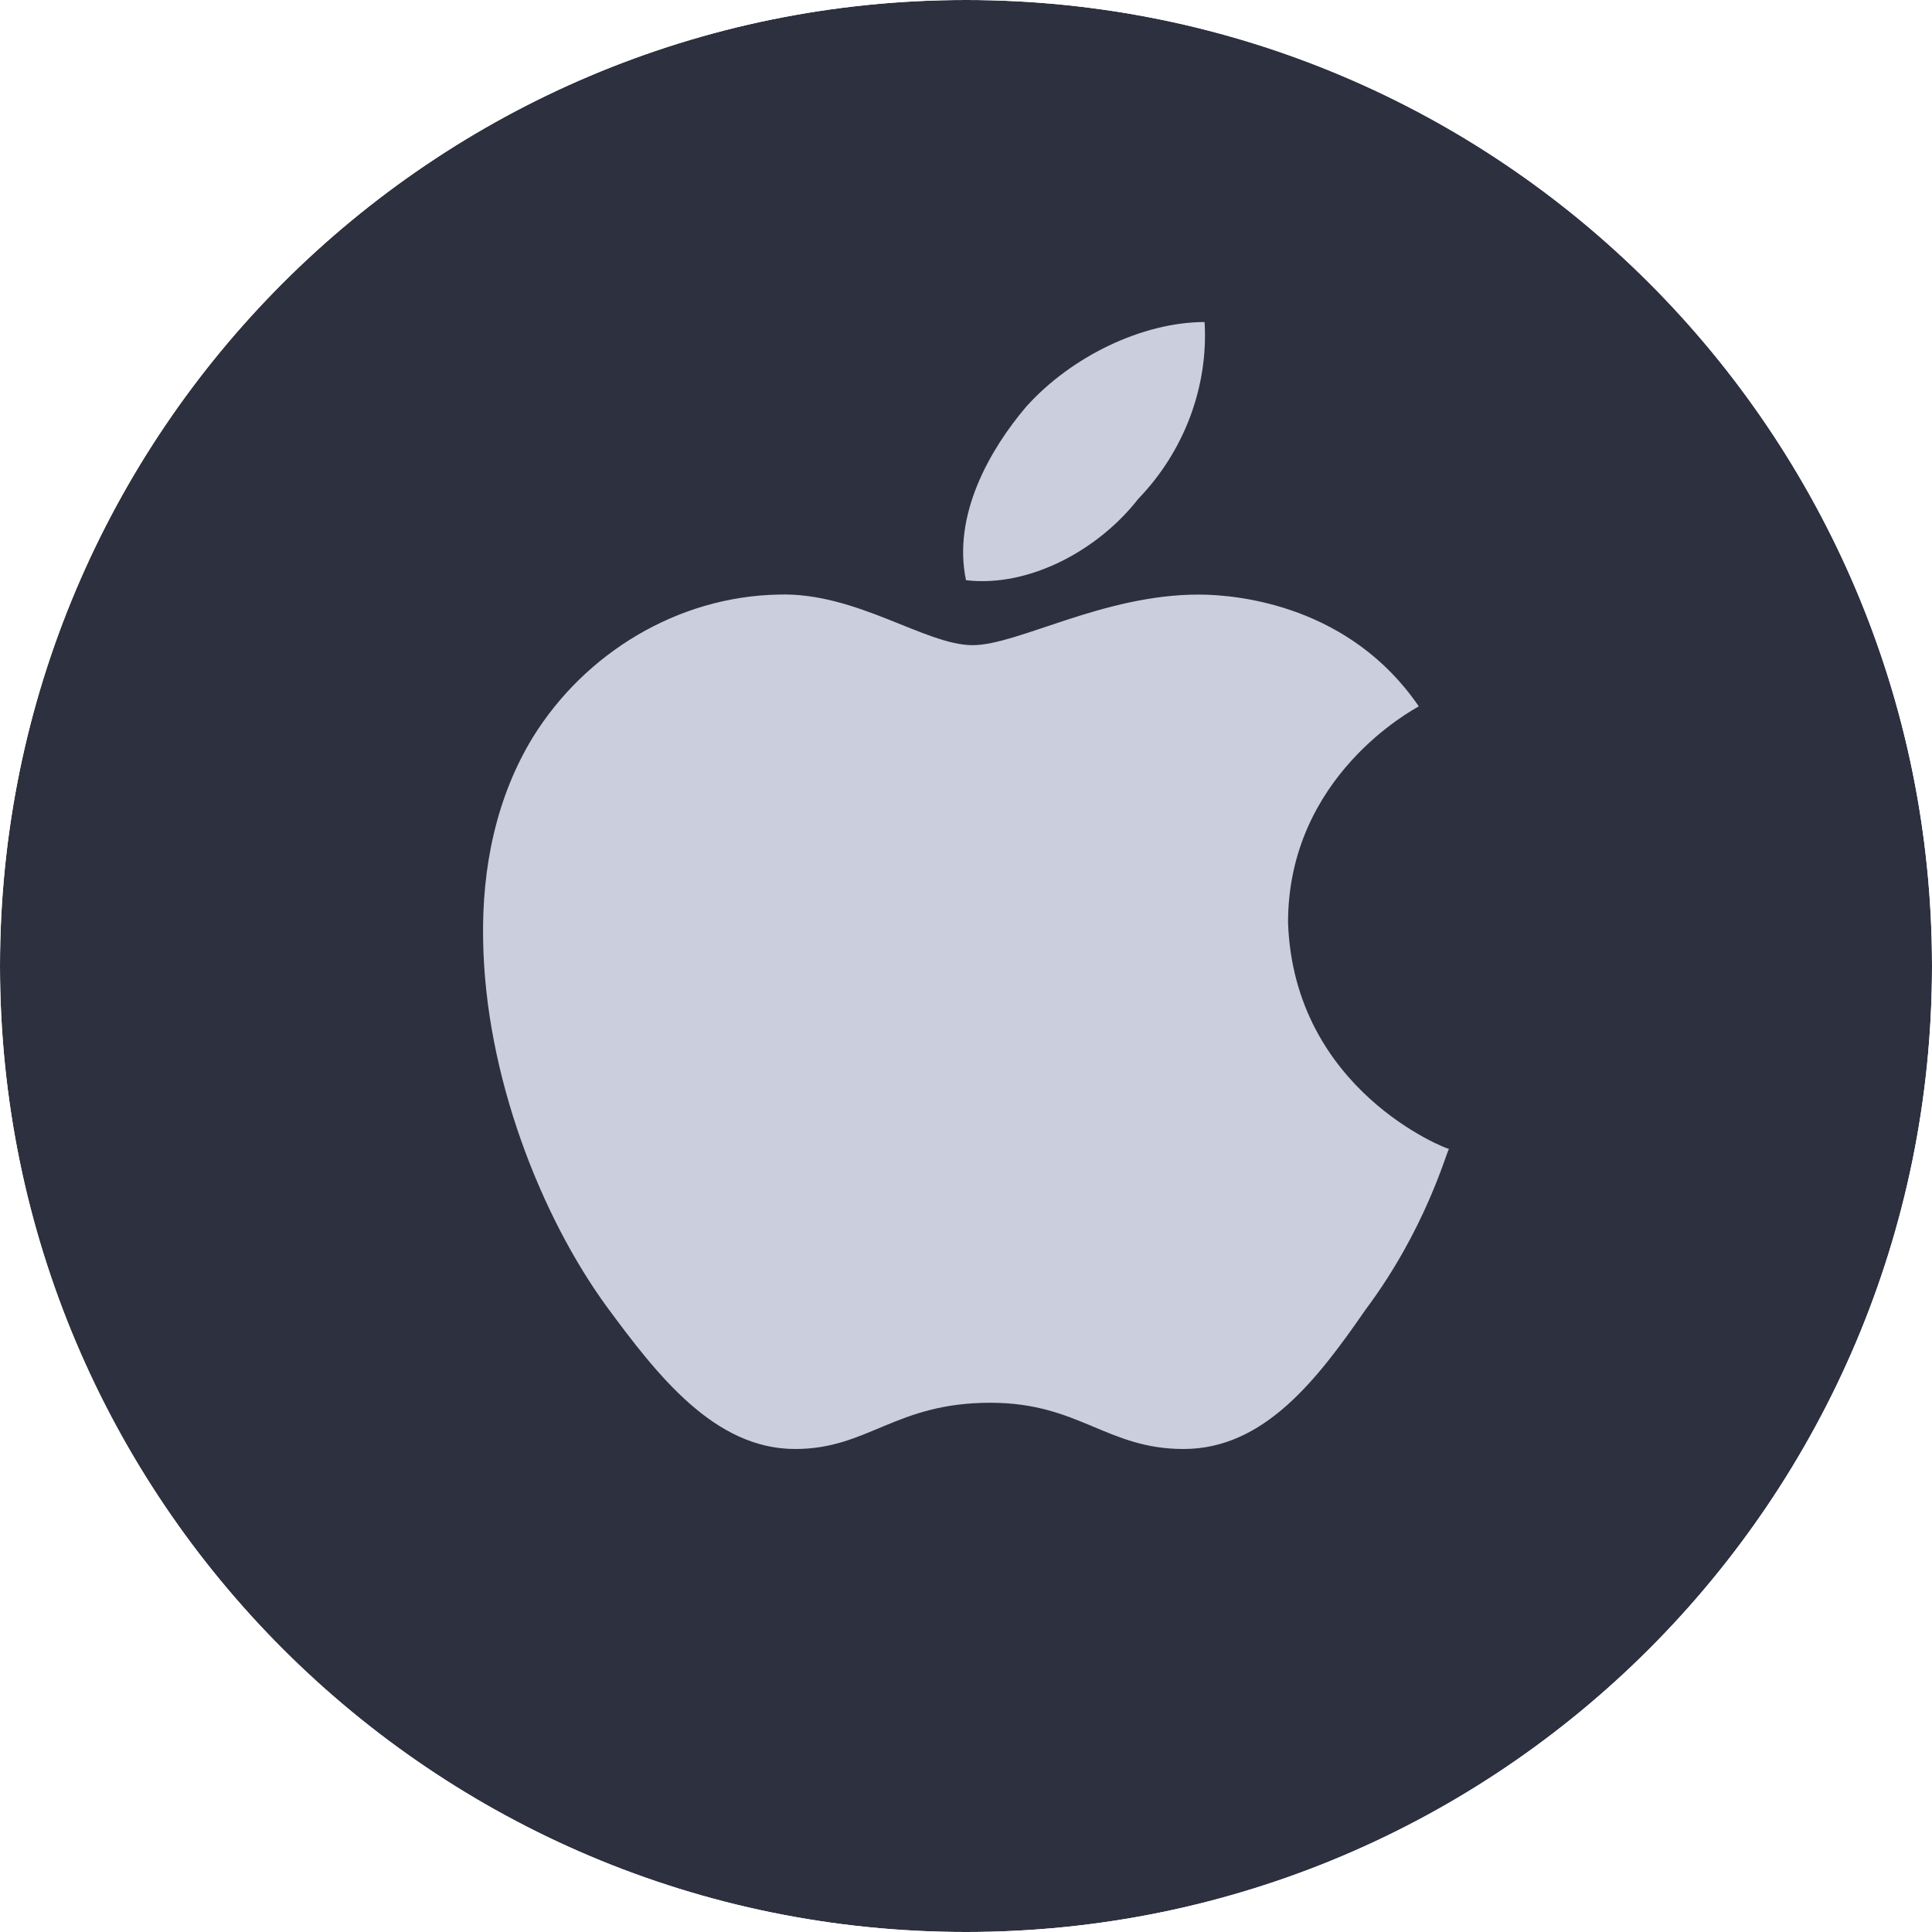
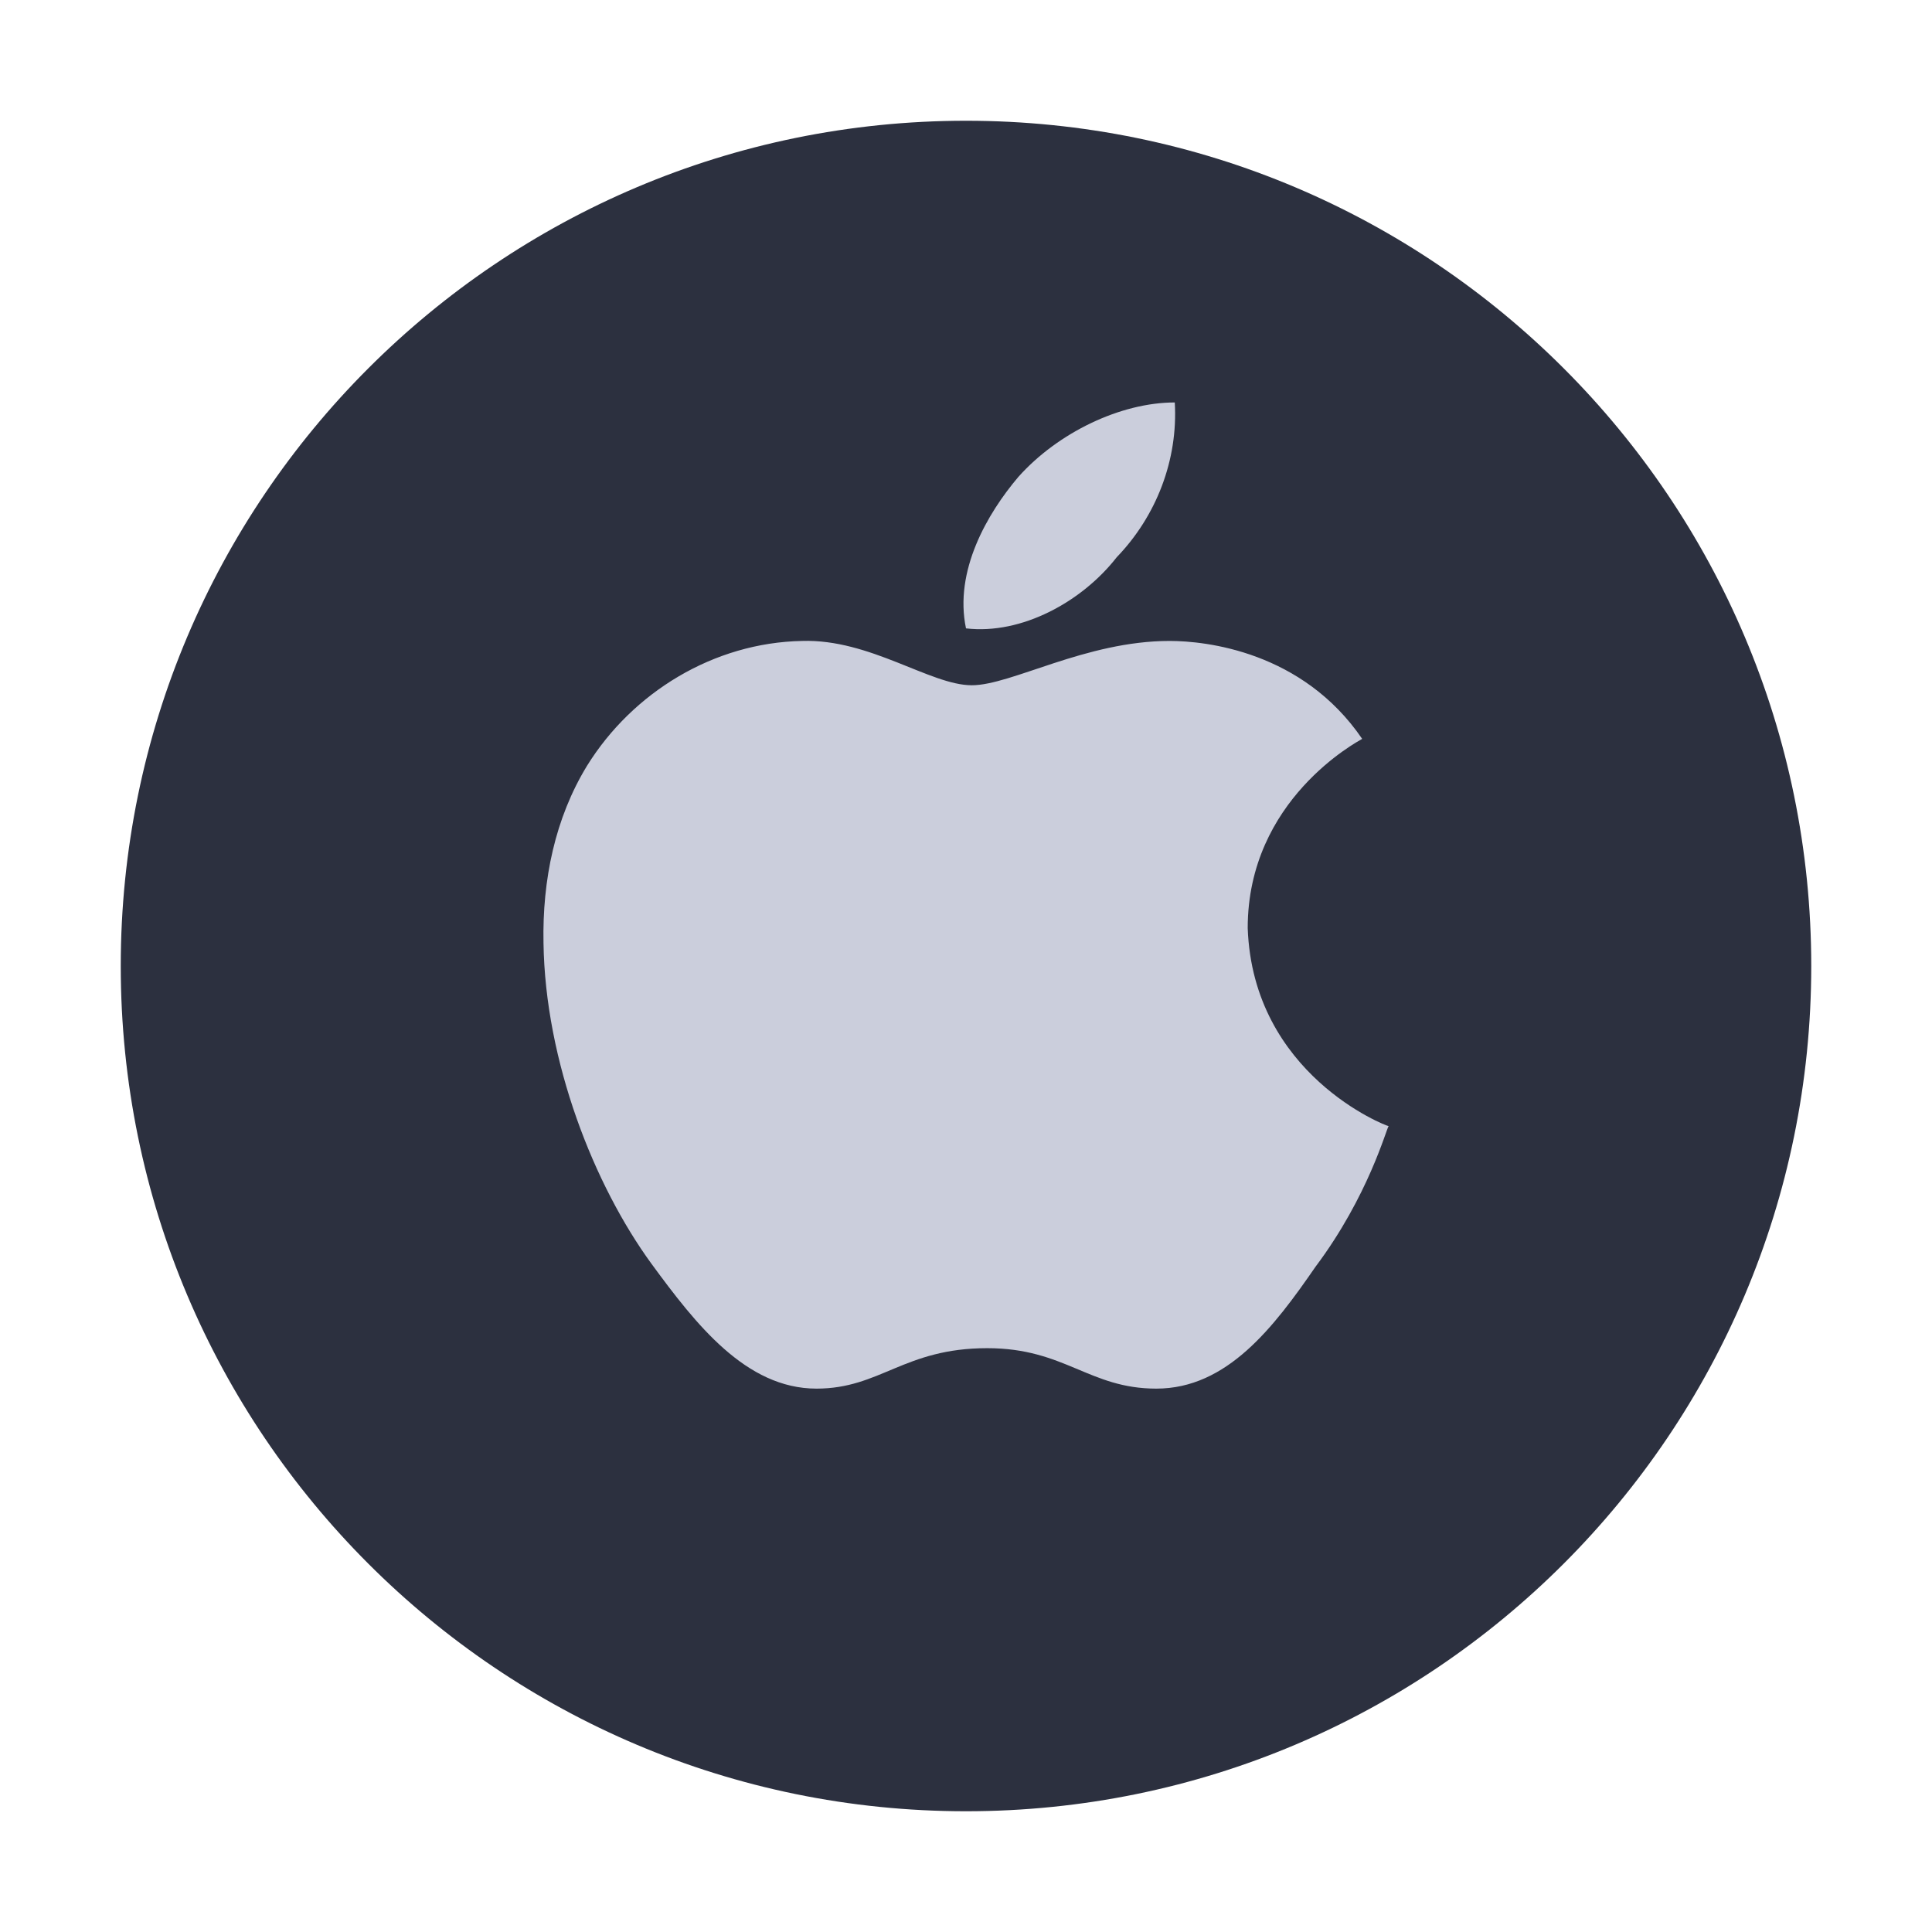
<svg xmlns="http://www.w3.org/2000/svg" width="16" height="16" viewBox="0 0 16 16" fill="none">
  <g id="applescript">
-     <mask id="mask0" mask-type="alpha" maskUnits="userSpaceOnUse" x="0" y="0" width="16" height="16">
-       <circle id="Ellipse" cx="8" cy="8" r="8" fill="#3F445A" />
-     </mask>
-     <g mask="url(#mask0)">
-       <circle id="Ellipse_2" cx="8" cy="8" r="8" fill="#2C303F" />
+     <g id="Group 2">
+       <circle id="Ellipse" cx="8" cy="8" r="7" fill="#2C303F" />
      <g id="Group">
-         <path id="ï£¿" fill-rule="evenodd" clip-rule="evenodd" d="M9.426 4.132C9.1 4.551 8.528 4.867 8 4.805C7.886 4.261 8.202 3.718 8.496 3.371C8.871 2.951 9.464 2.667 9.976 2.667C10.008 3.21 9.802 3.743 9.426 4.132Z" fill="#CBCEDC" />
-         <path id="Path" fill-rule="evenodd" clip-rule="evenodd" d="M9.927 4.924C10.27 4.924 11.184 5.022 11.75 5.85C11.706 5.876 10.667 6.425 10.667 7.641C10.716 9.029 11.978 9.515 12 9.515C11.978 9.541 11.809 10.178 11.309 10.846C10.912 11.42 10.471 12 9.802 12C9.165 12 8.936 11.617 8.202 11.617C7.413 11.617 7.19 12 6.585 12C5.916 12 5.443 11.389 5.024 10.82C4.48 10.074 4.017 8.904 4.001 7.781C3.99 7.186 4.11 6.601 4.414 6.104C4.844 5.41 5.611 4.939 6.449 4.924C7.092 4.903 7.663 5.343 8.055 5.343C8.43 5.343 9.132 4.924 9.927 4.924Z" fill="#CBCEDC" />
+         <path id="ï£¿" fill-rule="evenodd" clip-rule="evenodd" d="M9.248 4.615C8.962 4.982 8.462 5.258 8 5.204C7.9 4.728 8.176 4.253 8.434 3.949C8.762 3.582 9.281 3.333 9.729 3.333C9.757 3.809 9.576 4.275 9.248 4.615Z" fill="#CBCEDC" />
+         <path id="Path" fill-rule="evenodd" clip-rule="evenodd" d="M9.686 5.308C9.986 5.308 10.786 5.394 11.281 6.119C11.243 6.142 10.333 6.622 10.333 7.686C10.376 8.9 11.481 9.326 11.5 9.326C11.481 9.348 11.333 9.906 10.895 10.49C10.548 10.993 10.162 11.5 9.576 11.5C9.019 11.5 8.819 11.165 8.176 11.165C7.486 11.165 7.291 11.5 6.762 11.5C6.177 11.5 5.762 10.966 5.396 10.467C4.92 9.815 4.515 8.791 4.501 7.808C4.491 7.288 4.596 6.776 4.862 6.341C5.239 5.734 5.91 5.322 6.643 5.308C7.205 5.29 7.705 5.675 8.048 5.675C8.376 5.675 8.991 5.308 9.686 5.308Z" fill="#CBCEDC" />
      </g>
    </g>
  </g>
</svg>
